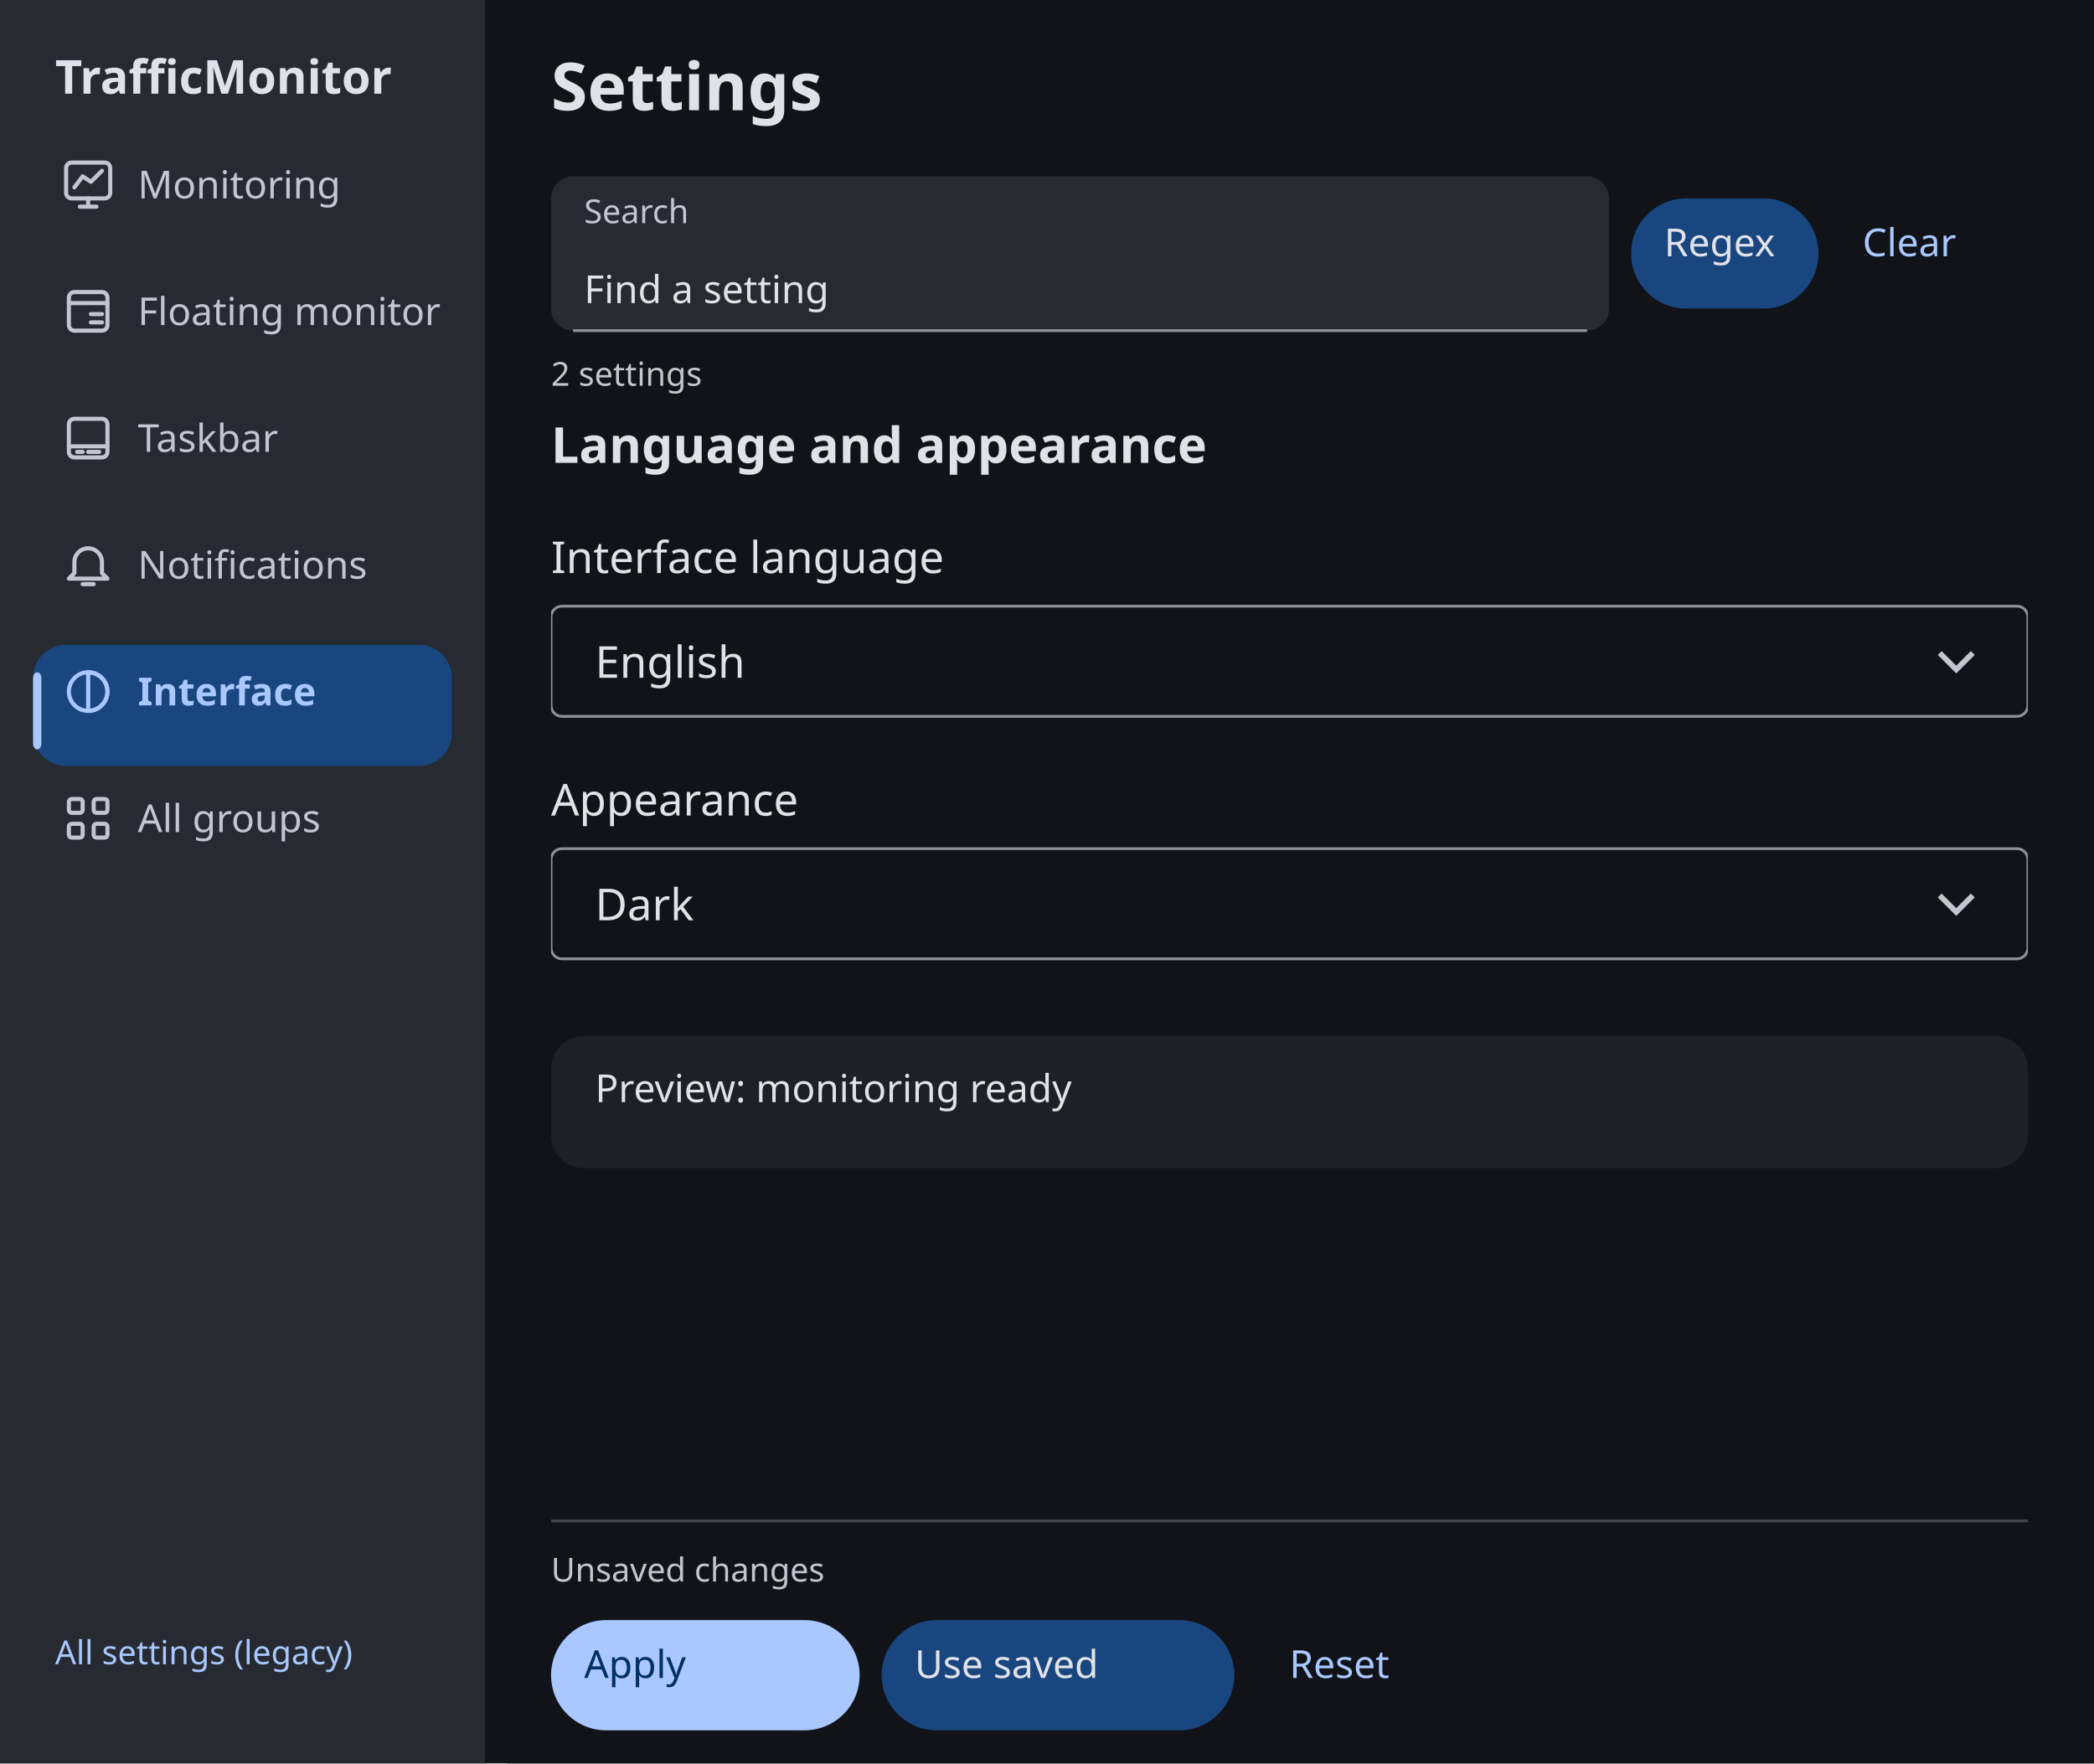
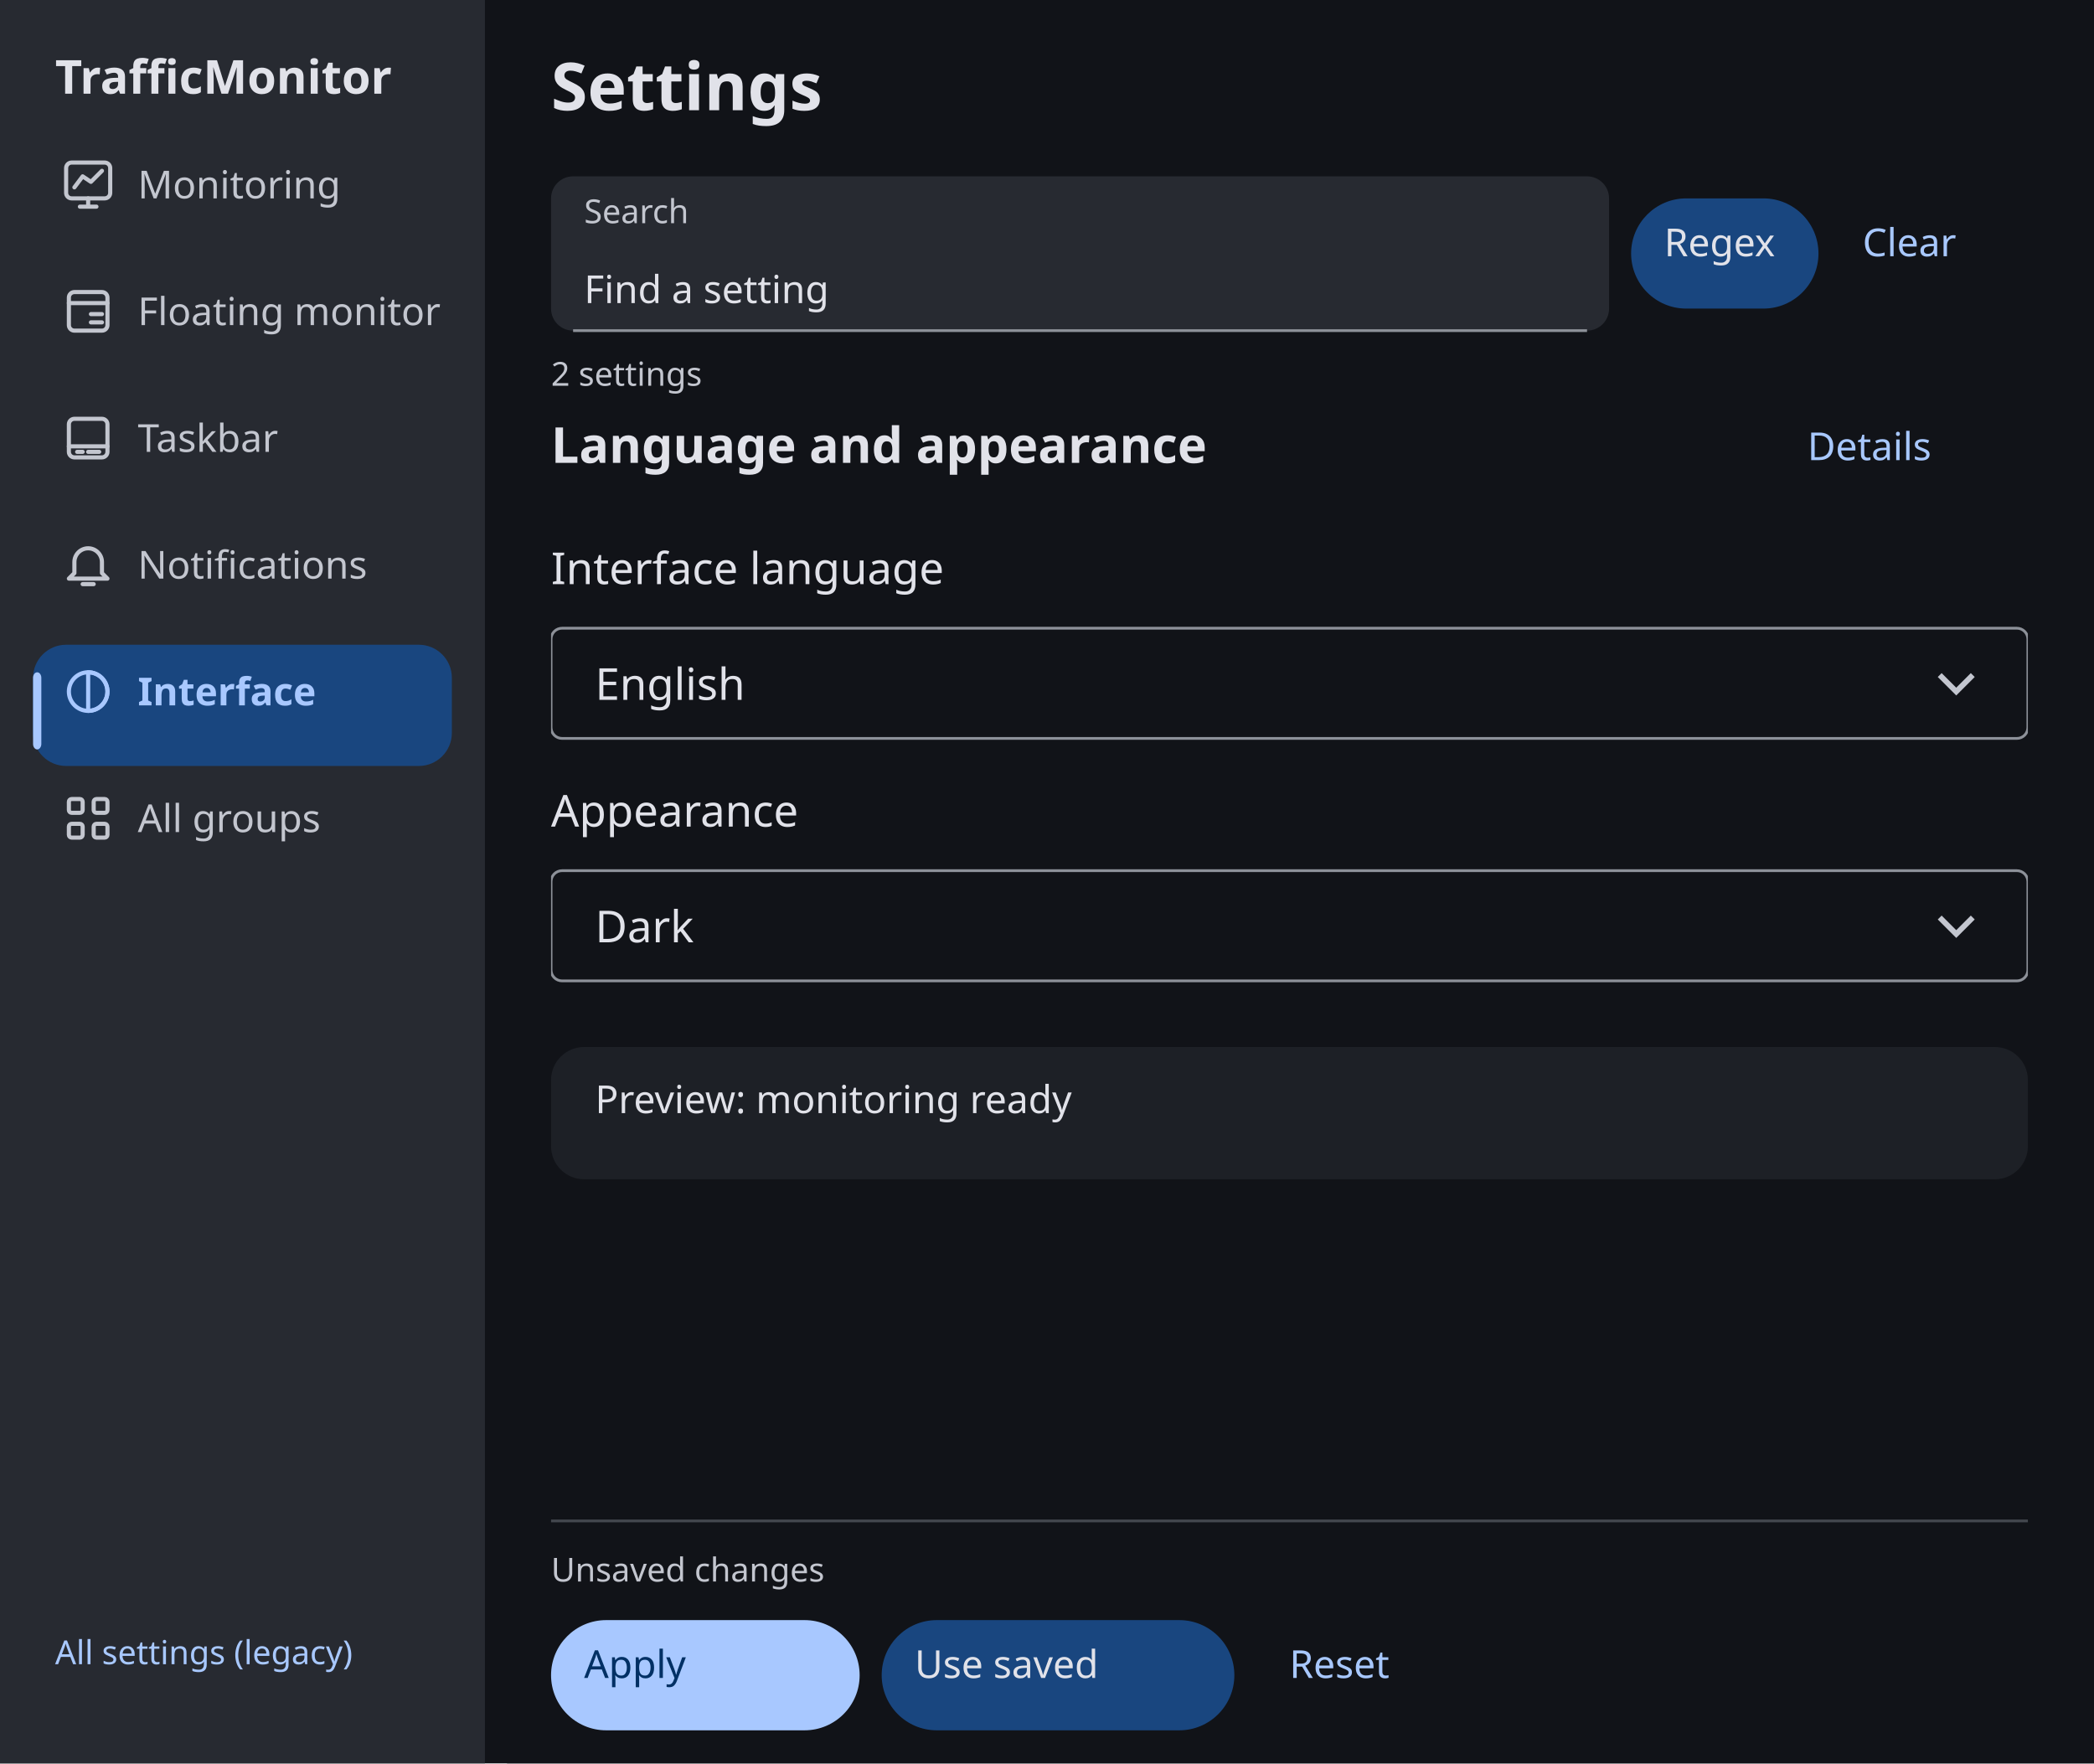
<svg xmlns="http://www.w3.org/2000/svg" width="760" height="640" viewBox="0 0 760 640">
  <rect x="0" y="0" width="760" height="640" rx="0" fill="#111318" />
  <rect x="0" y="0" width="176" height="640" rx="0" fill="#272A31" />
  <text x="20" y="34" fill="#E1E2E9" font-family="Segoe UI,Microsoft JhengHei,sans-serif" font-size="17" font-weight="600">TrafficMonitor</text>
  <g transform="translate(24 59)" fill="none" stroke="#C3C6CF" stroke-width="1.5" stroke-linecap="round" stroke-linejoin="round">
    <rect width="16" height="13" rx="2" />
    <path d="M3 9l3 -4 3 2 4 -4M5 16h6M8 13v3" />
  </g>
  <text x="50" y="72" fill="#C3C6CF" font-family="Segoe UI,Microsoft JhengHei,sans-serif" font-size="14" font-weight="400">Monitoring</text>
  <g transform="translate(24 105)" fill="none" stroke="#C3C6CF" stroke-width="1.5" stroke-linecap="round" stroke-linejoin="round">
    <rect x="1" y="1" width="14" height="14" rx="2" />
    <path d="M1 5h14M9 9h4M9 12h4" />
  </g>
  <text x="50" y="118" fill="#C3C6CF" font-family="Segoe UI,Microsoft JhengHei,sans-serif" font-size="14" font-weight="400">Floating monitor</text>
  <g transform="translate(24 151)" fill="none" stroke="#C3C6CF" stroke-width="1.5" stroke-linecap="round" stroke-linejoin="round">
    <rect x="1" y="1" width="14" height="14" rx="2" />
    <path d="M1 11h14M4 13h2M8 13h4" />
  </g>
  <text x="50" y="164" fill="#C3C6CF" font-family="Segoe UI,Microsoft JhengHei,sans-serif" font-size="14" font-weight="400">Taskbar</text>
  <g transform="translate(24 197)" fill="none" stroke="#C3C6CF" stroke-width="1.5" stroke-linecap="round" stroke-linejoin="round">
    <path d="M3 11V7a5 5 0 0110 0v4l2 2H1zM6 15h4" />
  </g>
  <text x="50" y="210" fill="#C3C6CF" font-family="Segoe UI,Microsoft JhengHei,sans-serif" font-size="14" font-weight="400">Notifications</text>
  <rect x="12" y="234" width="152" height="44" rx="12" fill="#19467F" />
  <rect x="12" y="244" width="3" height="28" rx="2" fill="#A8C8FF" />
  <g transform="translate(24 243)" fill="none" stroke="#A8C8FF" stroke-width="1.5" stroke-linecap="round" stroke-linejoin="round">
    <circle cx="8" cy="8" r="7" />
    <path d="M8 1v14M8 1a7 7 0 010 14" />
  </g>
  <text x="50" y="256" fill="#A8C8FF" font-family="Segoe UI,Microsoft JhengHei,sans-serif" font-size="14" font-weight="600">Interface</text>
  <g transform="translate(24 289)" fill="none" stroke="#C3C6CF" stroke-width="1.5" stroke-linecap="round" stroke-linejoin="round">
    <rect x="1" y="1" width="5" height="5" rx="1" />
    <rect x="10" y="1" width="5" height="5" rx="1" />
    <rect x="1" y="10" width="5" height="5" rx="1" />
    <rect x="10" y="10" width="5" height="5" rx="1" />
  </g>
  <text x="50" y="302" fill="#C3C6CF" font-family="Segoe UI,Microsoft JhengHei,sans-serif" font-size="14" font-weight="400">All groups</text>
  <text x="20" y="604" fill="#A8C8FF" font-family="Segoe UI,Microsoft JhengHei,sans-serif" font-size="12" font-weight="400">All settings (legacy)</text>
  <text x="200" y="40" fill="#E1E2E9" font-family="Segoe UI,Microsoft JhengHei,sans-serif" font-size="24" font-weight="600">Settings</text>
  <rect x="200" y="64" width="384" height="56" rx="8" fill="#272A31" />
  <path d="M208 120H576" stroke="#8D9199" stroke-width="1" />
  <text x="212" y="81" fill="#C3C6CF" font-family="Segoe UI,Microsoft JhengHei,sans-serif" font-size="12" font-weight="400">Search</text>
  <text x="212" y="110" fill="#E1E2E9" font-family="Segoe UI,Microsoft JhengHei,sans-serif" font-size="14" font-weight="400">Find a setting</text>
  <rect x="592" y="72" width="68" height="40" rx="20.0" fill="#19467F" />
  <text x="604" y="93" fill="#E1E2E9" font-family="Segoe UI,Microsoft JhengHei,sans-serif" font-size="14" font-weight="500">Regex</text>
  <text x="676" y="93" fill="#A8C8FF" font-family="Segoe UI,Microsoft JhengHei,sans-serif" font-size="14" font-weight="500">Clear</text>
  <text x="200" y="140" fill="#C3C6CF" font-family="Segoe UI,Microsoft JhengHei,sans-serif" font-size="12" font-weight="400">2 settings</text>
  <defs>
    <clipPath id="form">
      <rect x="200" y="148" width="536" height="388" />
    </clipPath>
  </defs>
  <g clip-path="url(#form)">
    <g transform="translate(0 0)">
      <text x="200" y="168" fill="#E1E2E9" font-family="Segoe UI,Microsoft JhengHei,sans-serif" font-size="18" font-weight="600">Language and appearance</text>
-       <text x="200" y="208" fill="#E1E2E9" font-family="Segoe UI,Microsoft JhengHei,sans-serif" font-size="16" font-weight="500">Interface language</text>
-       <rect x="200" y="220" width="536" height="40" rx="4" fill="#111318" stroke="#8D9199" />
-       <text x="216" y="246" fill="#E1E2E9" font-family="Segoe UI,Microsoft JhengHei,sans-serif" font-size="16" font-weight="400">English</text>
-       <path d="M704 237.0l6 6 6 -6" fill="none" stroke="#C3C6CF" stroke-width="2" />
-       <text x="200" y="296" fill="#E1E2E9" font-family="Segoe UI,Microsoft JhengHei,sans-serif" font-size="16" font-weight="500">Appearance</text>
-       <rect x="200" y="308" width="536" height="40" rx="4" fill="#111318" stroke="#8D9199" />
-       <text x="216" y="334" fill="#E1E2E9" font-family="Segoe UI,Microsoft JhengHei,sans-serif" font-size="16" font-weight="400">Dark</text>
-       <path d="M704 325.0l6 6 6 -6" fill="none" stroke="#C3C6CF" stroke-width="2" />
-       <rect x="200" y="376" width="536" height="48" rx="12" fill="#1D2026" />
-       <text x="216" y="400" fill="#E1E2E9" font-family="Segoe UI,Microsoft JhengHei,sans-serif" font-size="14" font-weight="400">Preview: monitoring ready</text>
+       <text x="656" y="167" fill="#A8C8FF" font-family="Segoe UI,Microsoft JhengHei,sans-serif" font-size="14" font-weight="500">Details</text>
+       <text x="200" y="212" fill="#E1E2E9" font-family="Segoe UI,Microsoft JhengHei,sans-serif" font-size="16" font-weight="500">Interface language</text>
+       <rect x="200" y="228" width="536" height="40" rx="4" fill="#111318" stroke="#8D9199" />
+       <text x="216" y="254" fill="#E1E2E9" font-family="Segoe UI,Microsoft JhengHei,sans-serif" font-size="16" font-weight="400">English</text>
+       <path d="M704 245.0l6 6 6 -6" fill="none" stroke="#C3C6CF" stroke-width="2" />
+       <text x="200" y="300" fill="#E1E2E9" font-family="Segoe UI,Microsoft JhengHei,sans-serif" font-size="16" font-weight="500">Appearance</text>
+       <rect x="200" y="316" width="536" height="40" rx="4" fill="#111318" stroke="#8D9199" />
+       <text x="216" y="342" fill="#E1E2E9" font-family="Segoe UI,Microsoft JhengHei,sans-serif" font-size="16" font-weight="400">Dark</text>
+       <path d="M704 333.0l6 6 6 -6" fill="none" stroke="#C3C6CF" stroke-width="2" />
+       <rect x="200" y="380" width="536" height="48" rx="12" fill="#1D2026" />
+       <text x="216" y="404" fill="#E1E2E9" font-family="Segoe UI,Microsoft JhengHei,sans-serif" font-size="14" font-weight="400">Preview: monitoring ready</text>
    </g>
  </g>
  <rect x="184" y="552" width="576" height="88" rx="0" fill="#111318" />
  <path d="M200 552H736" stroke="#43474E" />
  <text x="200" y="574" fill="#C3C6CF" font-family="Segoe UI,Microsoft JhengHei,sans-serif" font-size="12" font-weight="400">Unsaved changes</text>
  <rect x="200" y="588" width="112" height="40" rx="20.0" fill="#A8C8FF" />
  <text x="212" y="609" fill="#003064" font-family="Segoe UI,Microsoft JhengHei,sans-serif" font-size="14" font-weight="500">Apply</text>
  <rect x="320" y="588" width="128" height="40" rx="20.0" fill="#19467F" />
  <text x="332" y="609" fill="#E1E2E9" font-family="Segoe UI,Microsoft JhengHei,sans-serif" font-size="14" font-weight="500">Use saved</text>
  <text x="468" y="609" fill="#A8C8FF" font-family="Segoe UI,Microsoft JhengHei,sans-serif" font-size="14" font-weight="500">Reset</text>
</svg>
